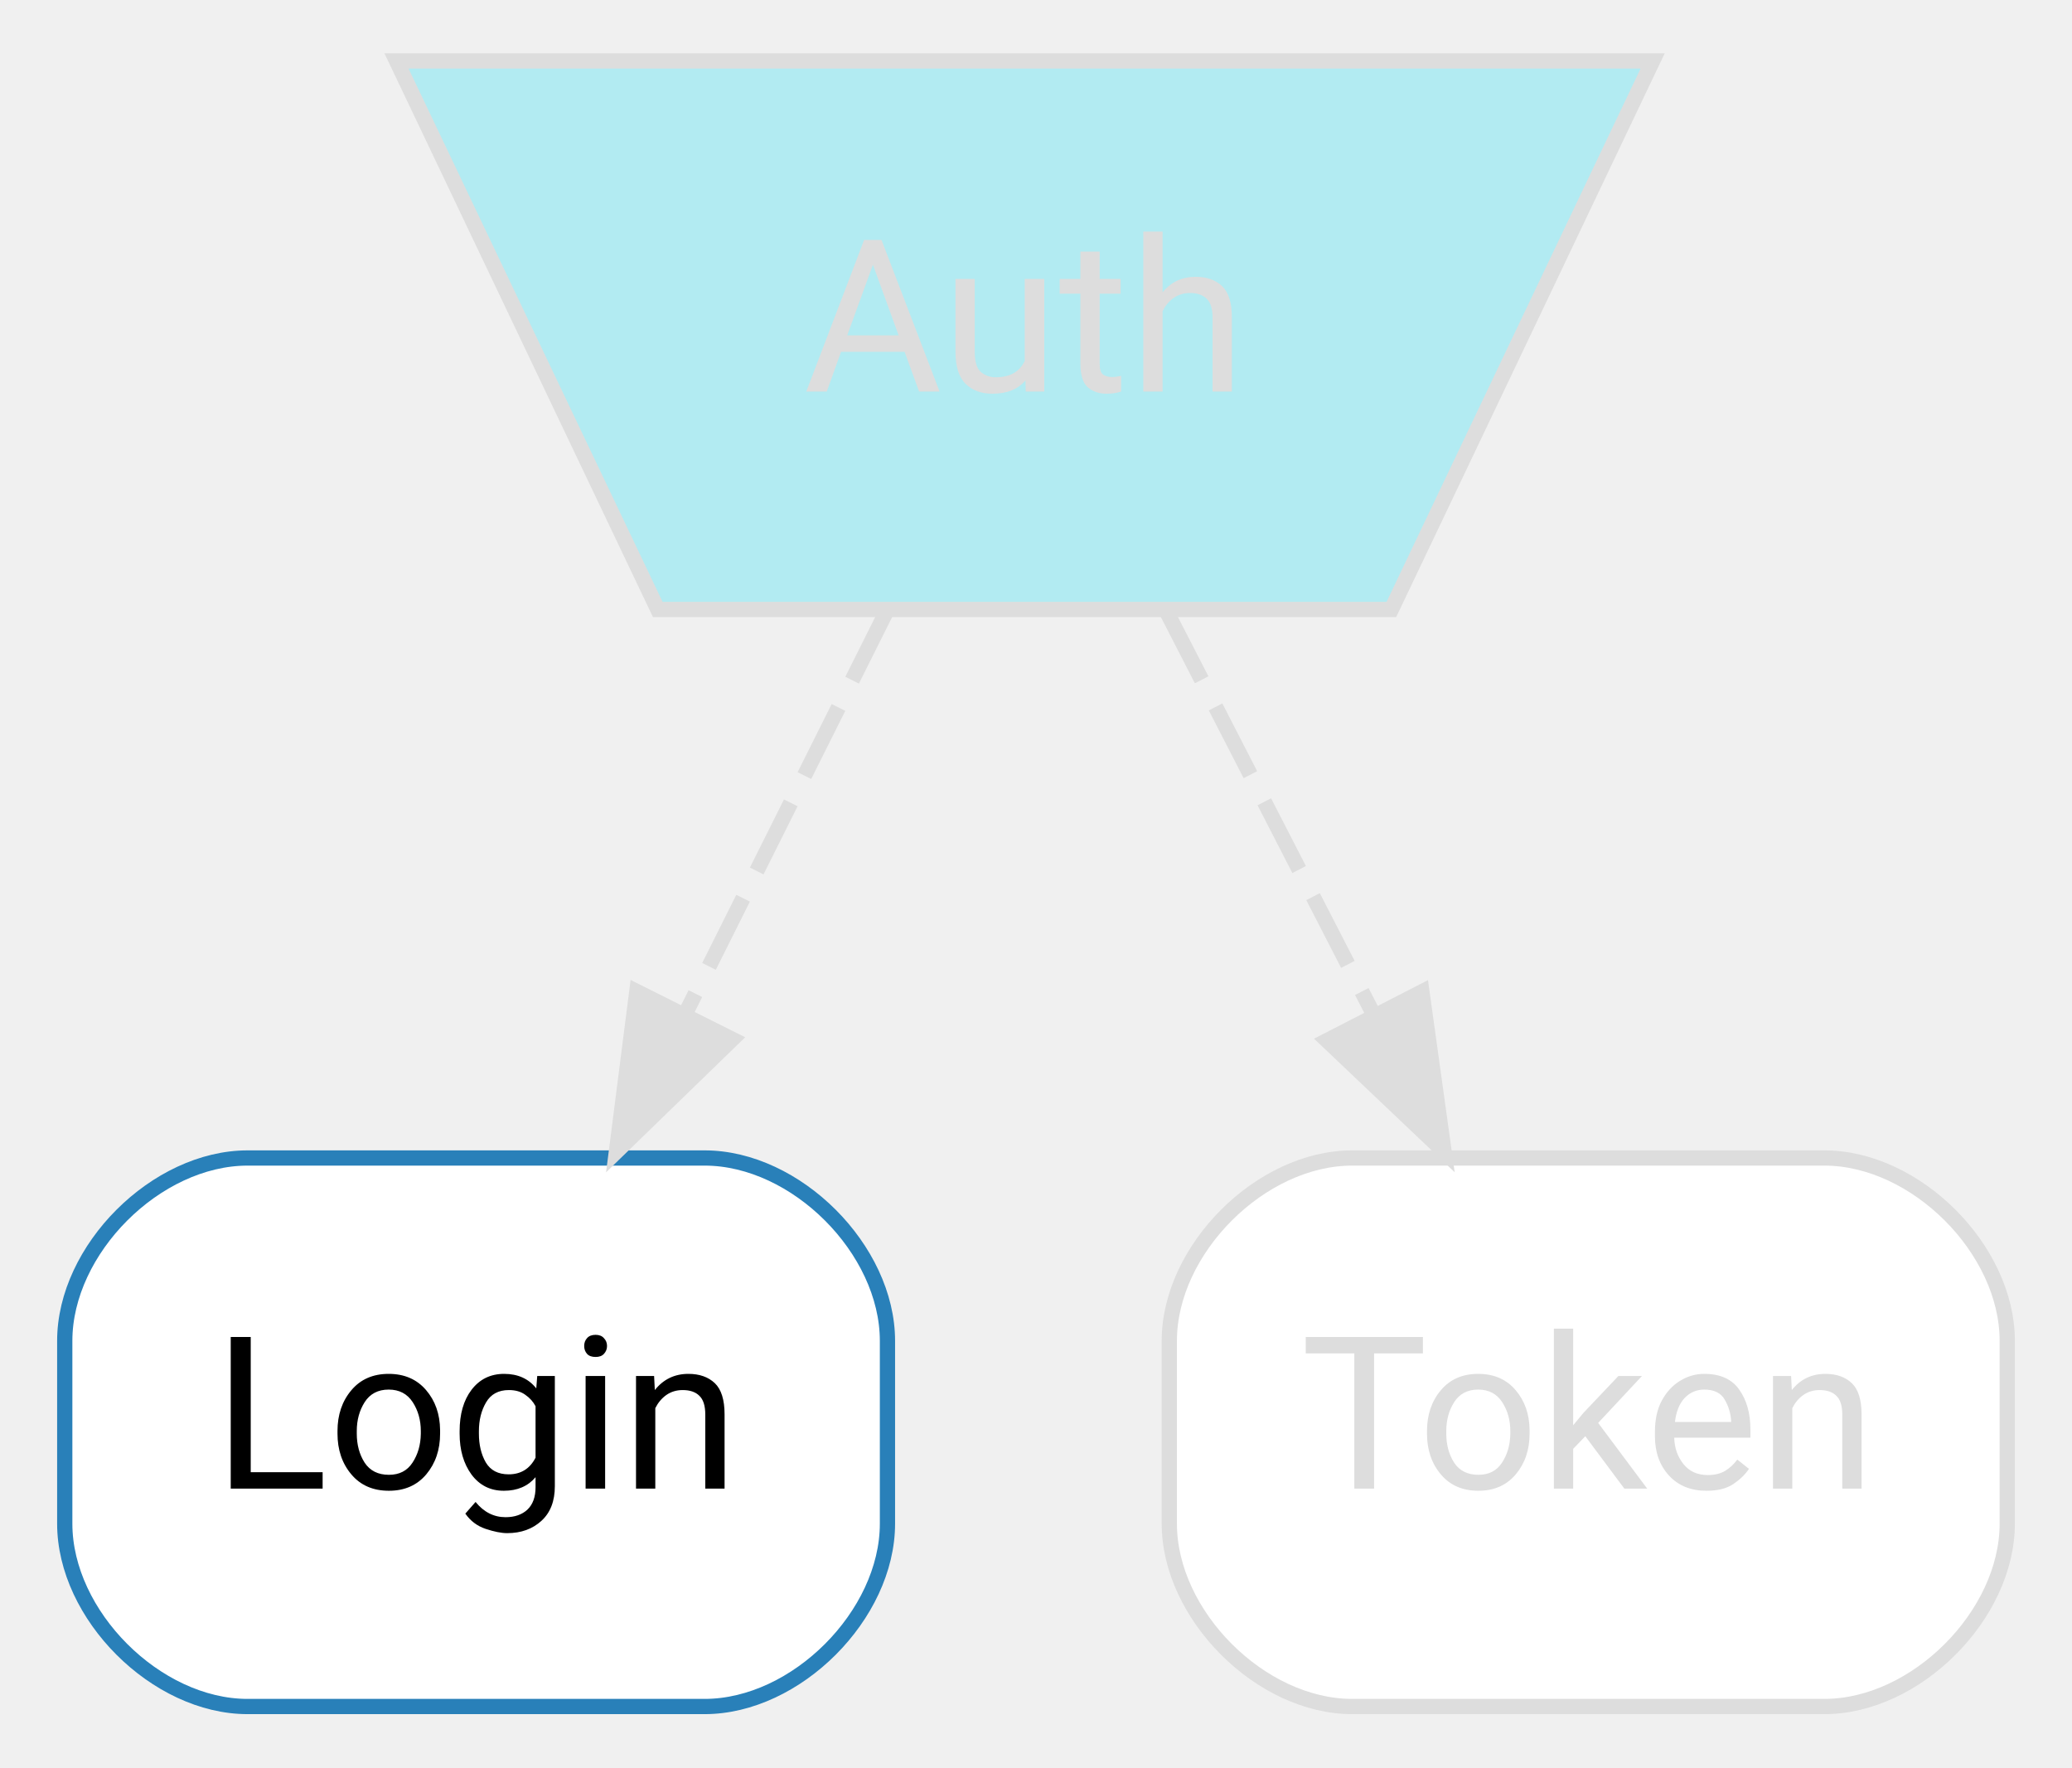
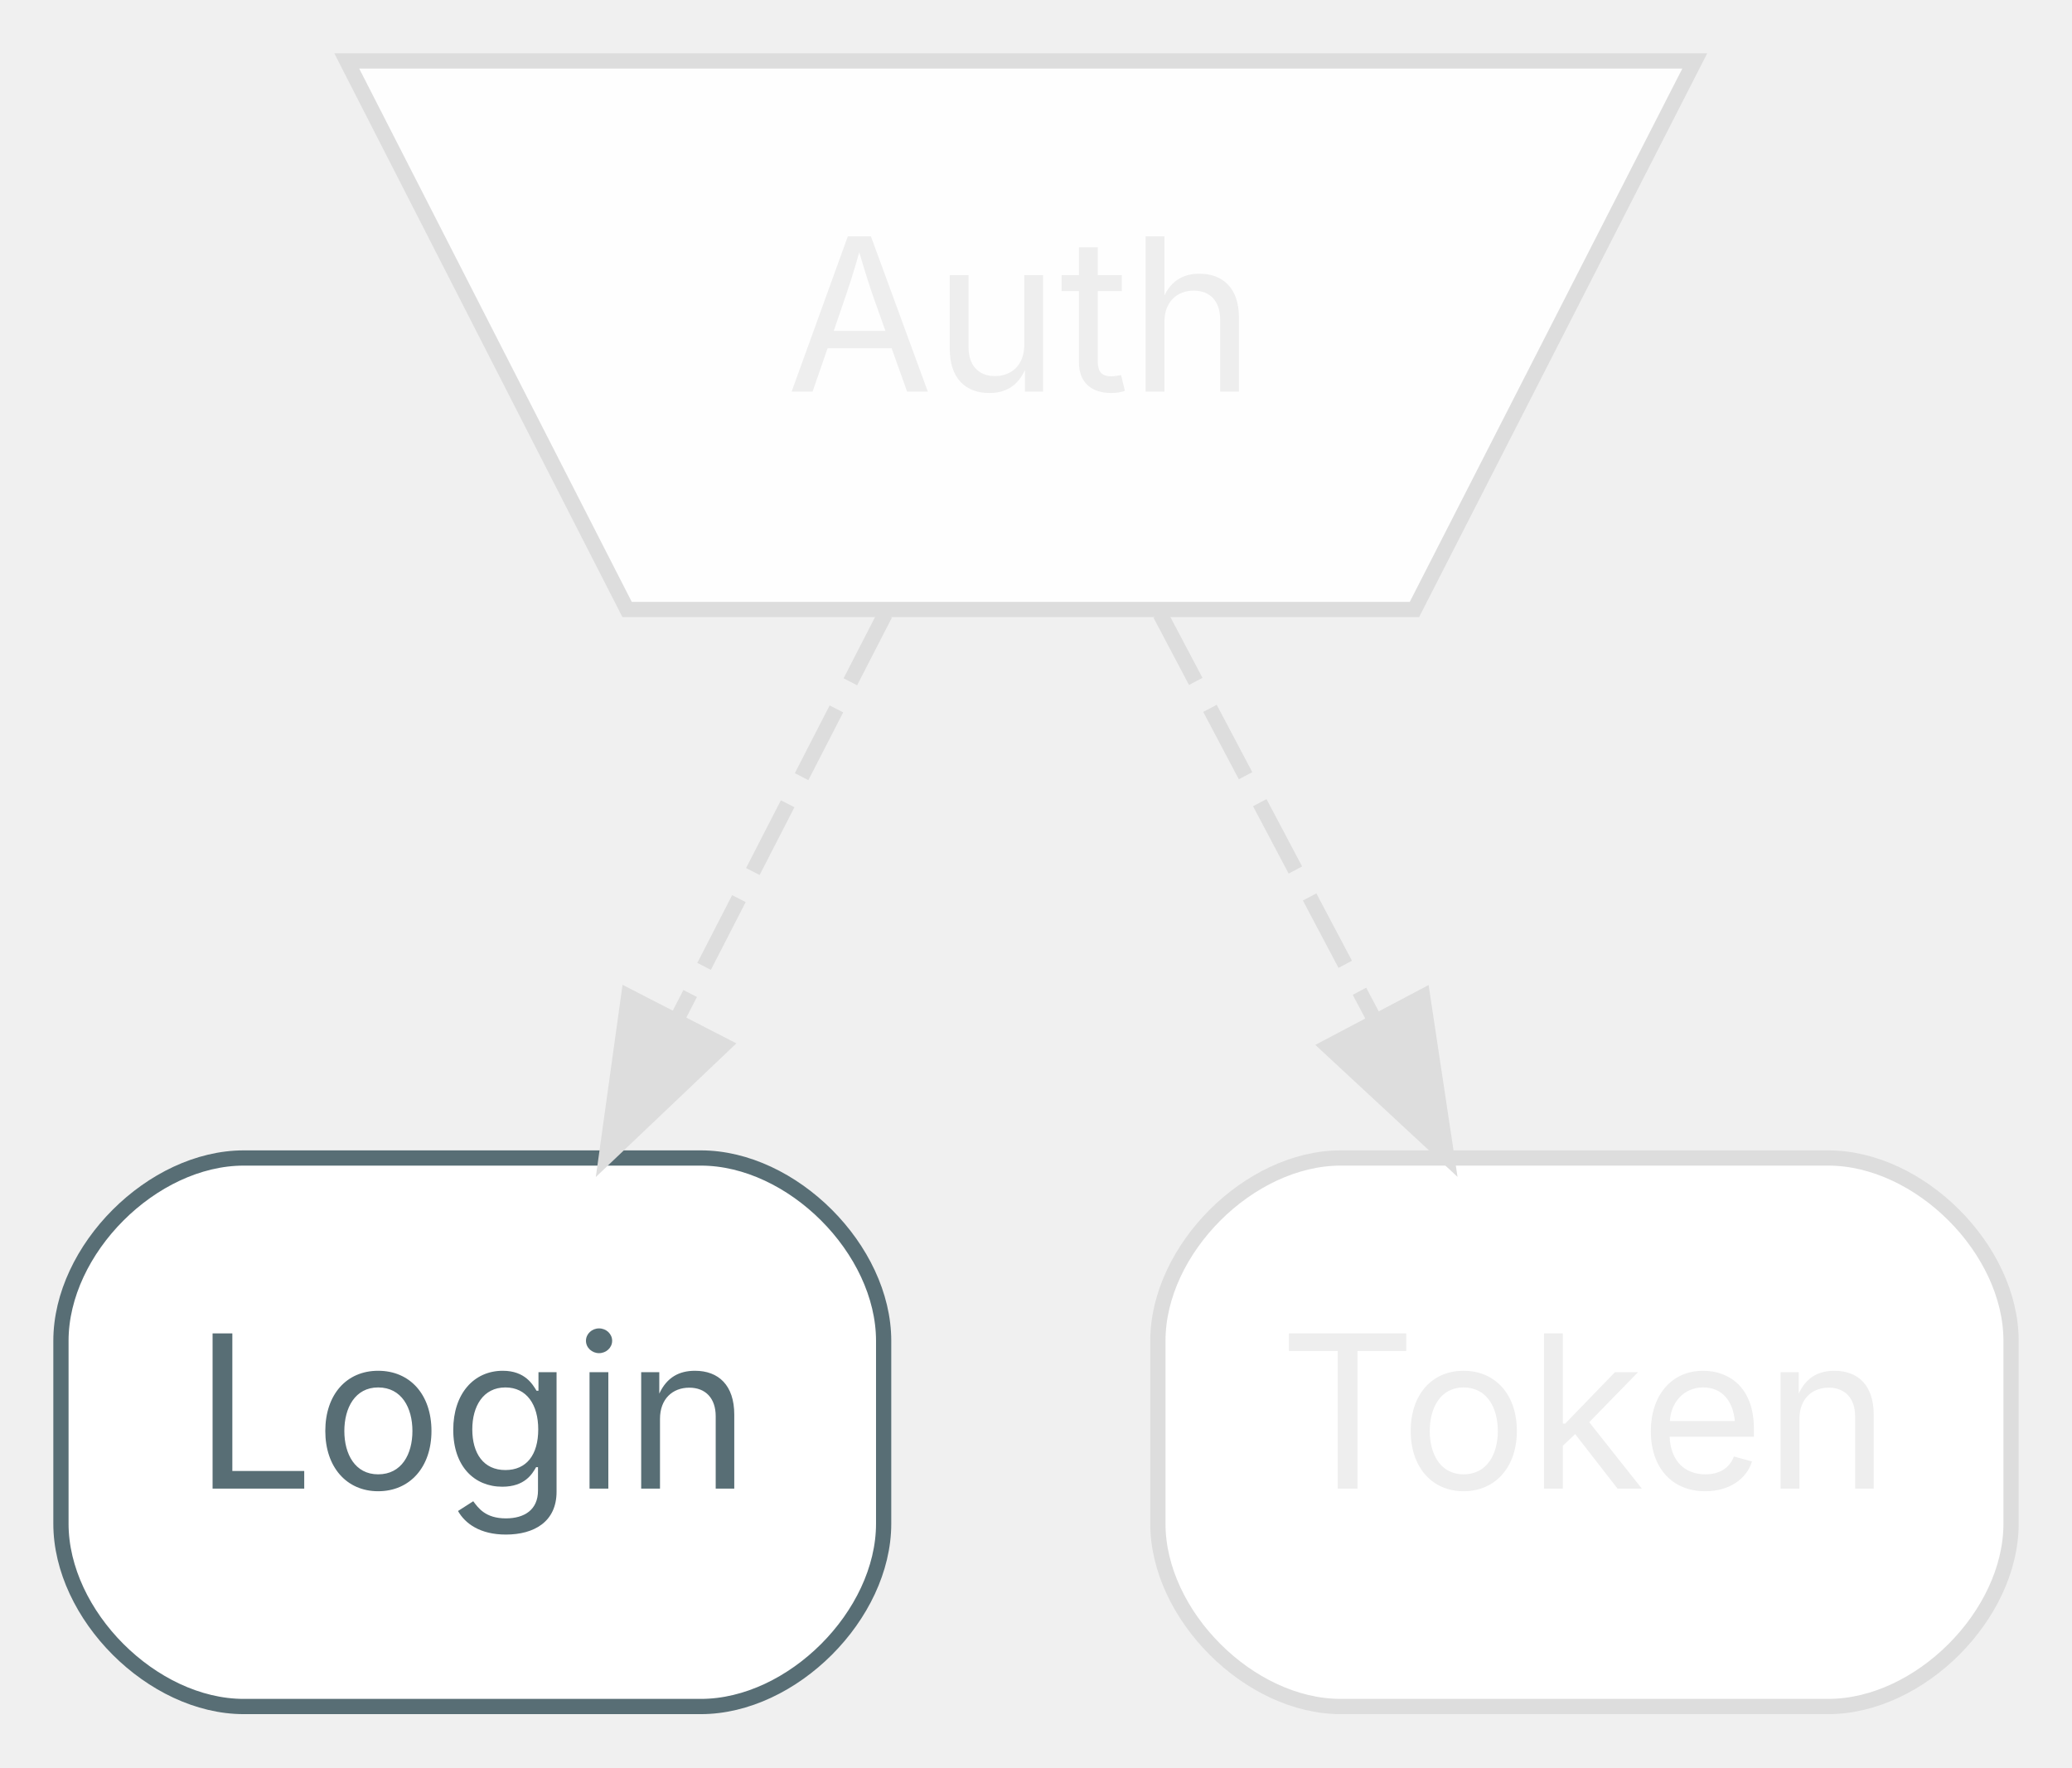
- <svg xmlns="http://www.w3.org/2000/svg" width="136pt" height="116pt" viewBox="0.00 0.00 135.50 116.00">
+ <svg xmlns="http://www.w3.org/2000/svg" width="136pt" height="116pt" viewBox="0.00 0.00 136.00 116.00">
  <g id="graph0" class="graph" transform="scale(1 1) rotate(0) translate(4 112)">
    <g id="node1" class="node">
-       <polygon fill="#b2ebf2" stroke="#dddddd" points="38.924,-72 87.076,-72 104.225,-108 21.775,-108 38.924,-72" />
-       <text text-anchor="middle" x="63" y="-86.3" font-family="Segoe UI,Roboto,Helvetica,Arial,sans-serif" font-size="14.00" fill="#dddddd">Auth</text>
+       <polygon fill="#fefefe" stroke="#dddddd" points="37.16,-72 88.84,-72 107.24,-108 18.76,-108 37.16,-72" />
+       <text text-anchor="middle" x="63" y="-86.3" font-family="Inter,Arial" font-size="14.00" fill="#eeeeee">Auth</text>
    </g>
    <g id="node2" class="node">
-       <path fill="#ffffff" stroke="#2980b9" d="M42,-36C42,-36 12,-36 12,-36 6,-36 0,-30 0,-24 0,-24 0,-12 0,-12 0,-6 6,0 12,0 12,0 42,0 42,0 48,0 54,-6 54,-12 54,-12 54,-24 54,-24 54,-30 48,-36 42,-36" />
-       <text text-anchor="middle" x="27" y="-14.3" font-family="Segoe UI,Roboto,Helvetica,Arial,sans-serif" font-size="14.00" fill="#000000">Login</text>
+       <path fill="#ffffff" stroke="#586e75" d="M42,-36C42,-36 12,-36 12,-36 6,-36 0,-30 0,-24 0,-24 0,-12 0,-12 0,-6 6,0 12,0 12,0 42,0 42,0 48,0 54,-6 54,-12 54,-12 54,-24 54,-24 54,-30 48,-36 42,-36" />
+       <text text-anchor="middle" x="27" y="-14.3" font-family="Inter,Arial" font-size="14.00" fill="#586e75">Login</text>
    </g>
    <g id="edge2" class="edge">
-       <path fill="none" stroke="#dddddd" stroke-dasharray="5,2" d="M53.916,-71.831C49.938,-63.877 45.184,-54.369 40.786,-45.572" />
-       <polygon fill="#dddddd" stroke="#dddddd" points="43.809,-43.792 36.207,-36.413 37.548,-46.923 43.809,-43.792" />
+       <path fill="none" stroke="#dddddd" stroke-dasharray="5,2" d="M54.1,-71.7C50,-63.73 45.05,-54.1 40.51,-45.26" />
+       <polygon fill="#dddddd" stroke="#dddddd" points="43.48,-43.4 35.8,-36.1 37.26,-46.6 43.48,-43.4" />
    </g>
    <g id="node3" class="node">
-       <path fill="#ffffff" stroke="#dddddd" d="M115.5,-36C115.5,-36 84.5,-36 84.5,-36 78.5,-36 72.5,-30 72.5,-24 72.5,-24 72.5,-12 72.5,-12 72.5,-6 78.5,0 84.5,0 84.5,0 115.5,0 115.5,0 121.5,0 127.5,-6 127.5,-12 127.5,-12 127.5,-24 127.5,-24 127.5,-30 121.5,-36 115.5,-36" />
-       <text text-anchor="middle" x="100" y="-14.3" font-family="Segoe UI,Roboto,Helvetica,Arial,sans-serif" font-size="14.00" fill="#dddddd">Token</text>
+       <path fill="#ffffff" stroke="#dddddd" d="M116,-36C116,-36 84,-36 84,-36 78,-36 72,-30 72,-24 72,-24 72,-12 72,-12 72,-6 78,0 84,0 84,0 116,0 116,0 122,0 128,-6 128,-12 128,-12 128,-24 128,-24 128,-30 122,-36 116,-36" />
+       <text text-anchor="middle" x="100" y="-14.3" font-family="Inter,Arial" font-size="14.00" fill="#eeeeee">Token</text>
    </g>
    <g id="edge1" class="edge">
-       <path fill="none" stroke="#dddddd" stroke-dasharray="5,2" d="M72.337,-71.831C76.424,-63.877 81.31,-54.369 85.831,-45.572" />
-       <polygon fill="#dddddd" stroke="#dddddd" points="89.08,-46.907 90.538,-36.413 82.854,-43.708 89.08,-46.907" />
+       <path fill="none" stroke="#dddddd" stroke-dasharray="5,2" d="M72.15,-71.7C76.4,-63.64 81.56,-53.89 86.27,-44.98" />
+       <polygon fill="#dddddd" stroke="#dddddd" points="89.38,-46.58 90.96,-36.1 83.19,-43.31 89.38,-46.58" />
    </g>
  </g>
</svg>
